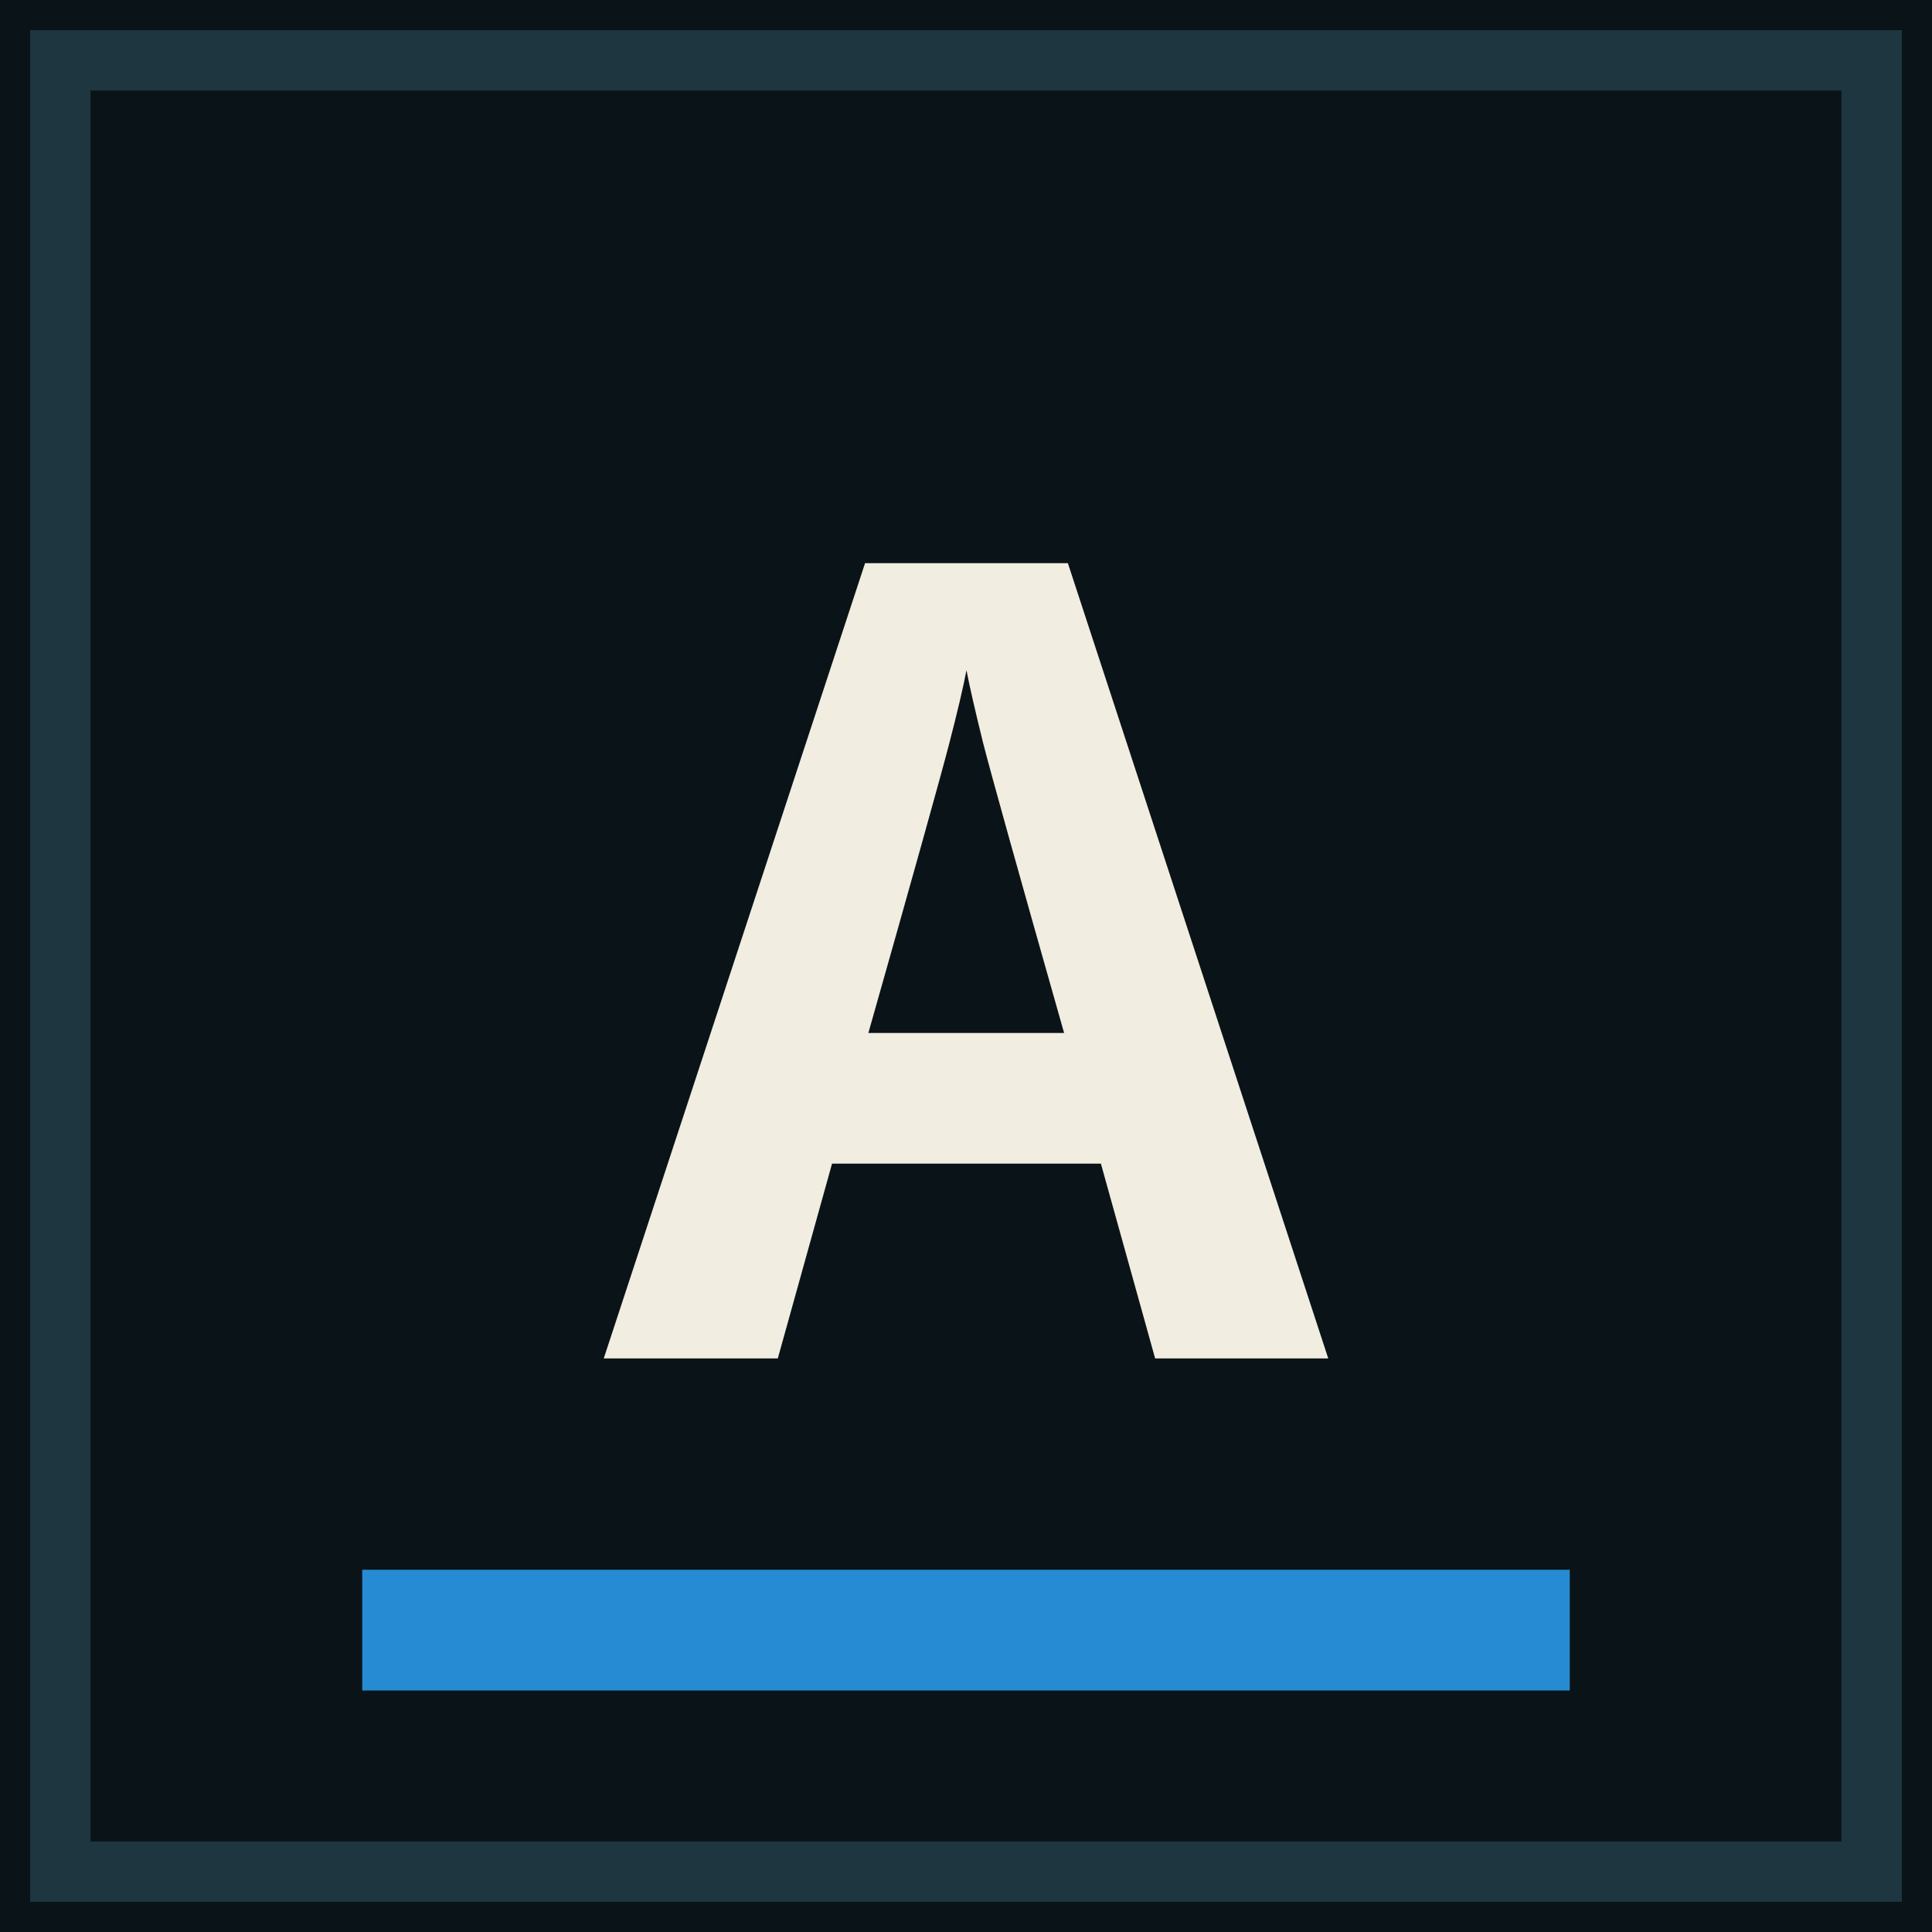
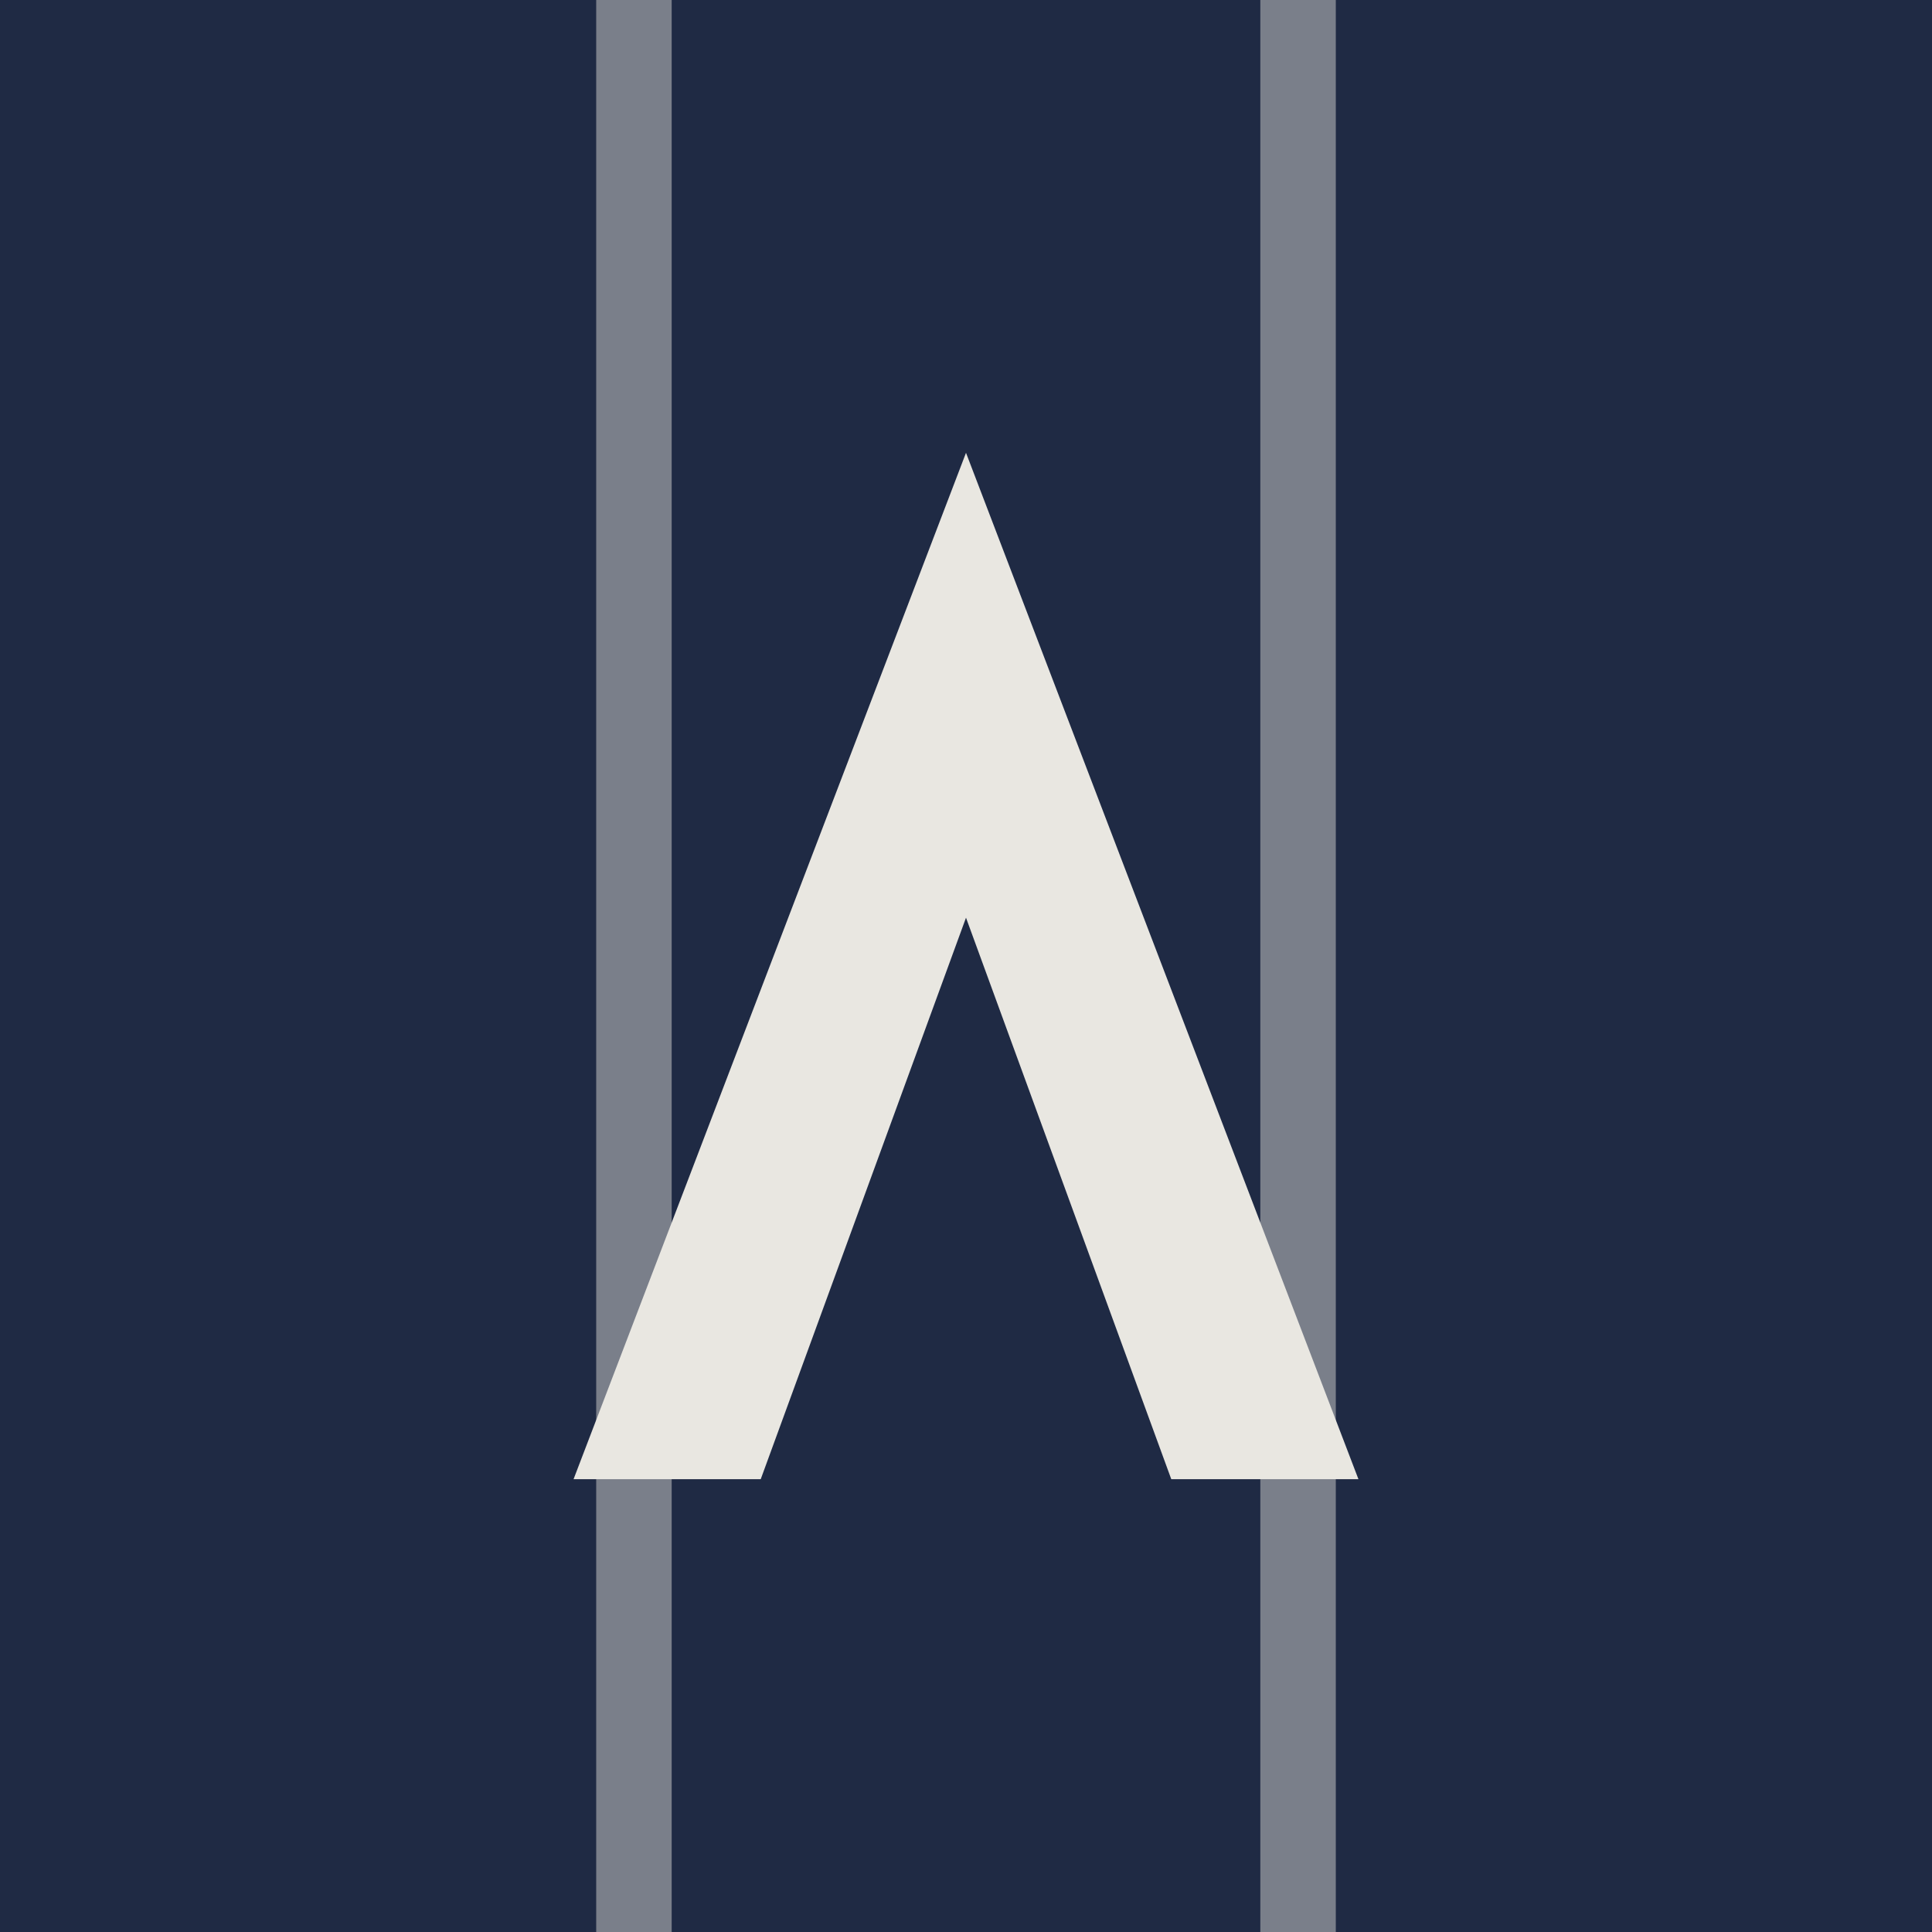
- <svg xmlns="http://www.w3.org/2000/svg" viewBox="0 0 64 64">
-   <rect width="64" height="64" fill="#0a1418" />
-   <rect x="2" y="2" width="60" height="60" fill="none" stroke="#1d3640" stroke-width="2" />
-   <text x="32" y="45" font-family="'JetBrains Mono', 'Courier New', monospace" font-size="40" font-weight="600" fill="#f2ede1" text-anchor="middle">A</text>
-   <rect x="12" y="52" width="40" height="4" fill="#268bd2" />
+ <svg xmlns="http://www.w3.org/2000/svg" viewBox="0 0 32 32" width="32" height="32">
+   <rect width="32" height="32" fill="#1F2A44" />
+   <g stroke="#E9E7E1" stroke-width="1.25" opacity=".45">
+     <line x1="10.5" y1="0" x2="10.5" y2="32" />
+     <line x1="21.5" y1="0" x2="21.5" y2="32" />
+   </g>
+   <path d="M16 7.5 L22.5 24.5 h-3.1 L16 15.2 L12.6 24.5 H9.5 Z" fill="#E9E7E1" />
</svg>
